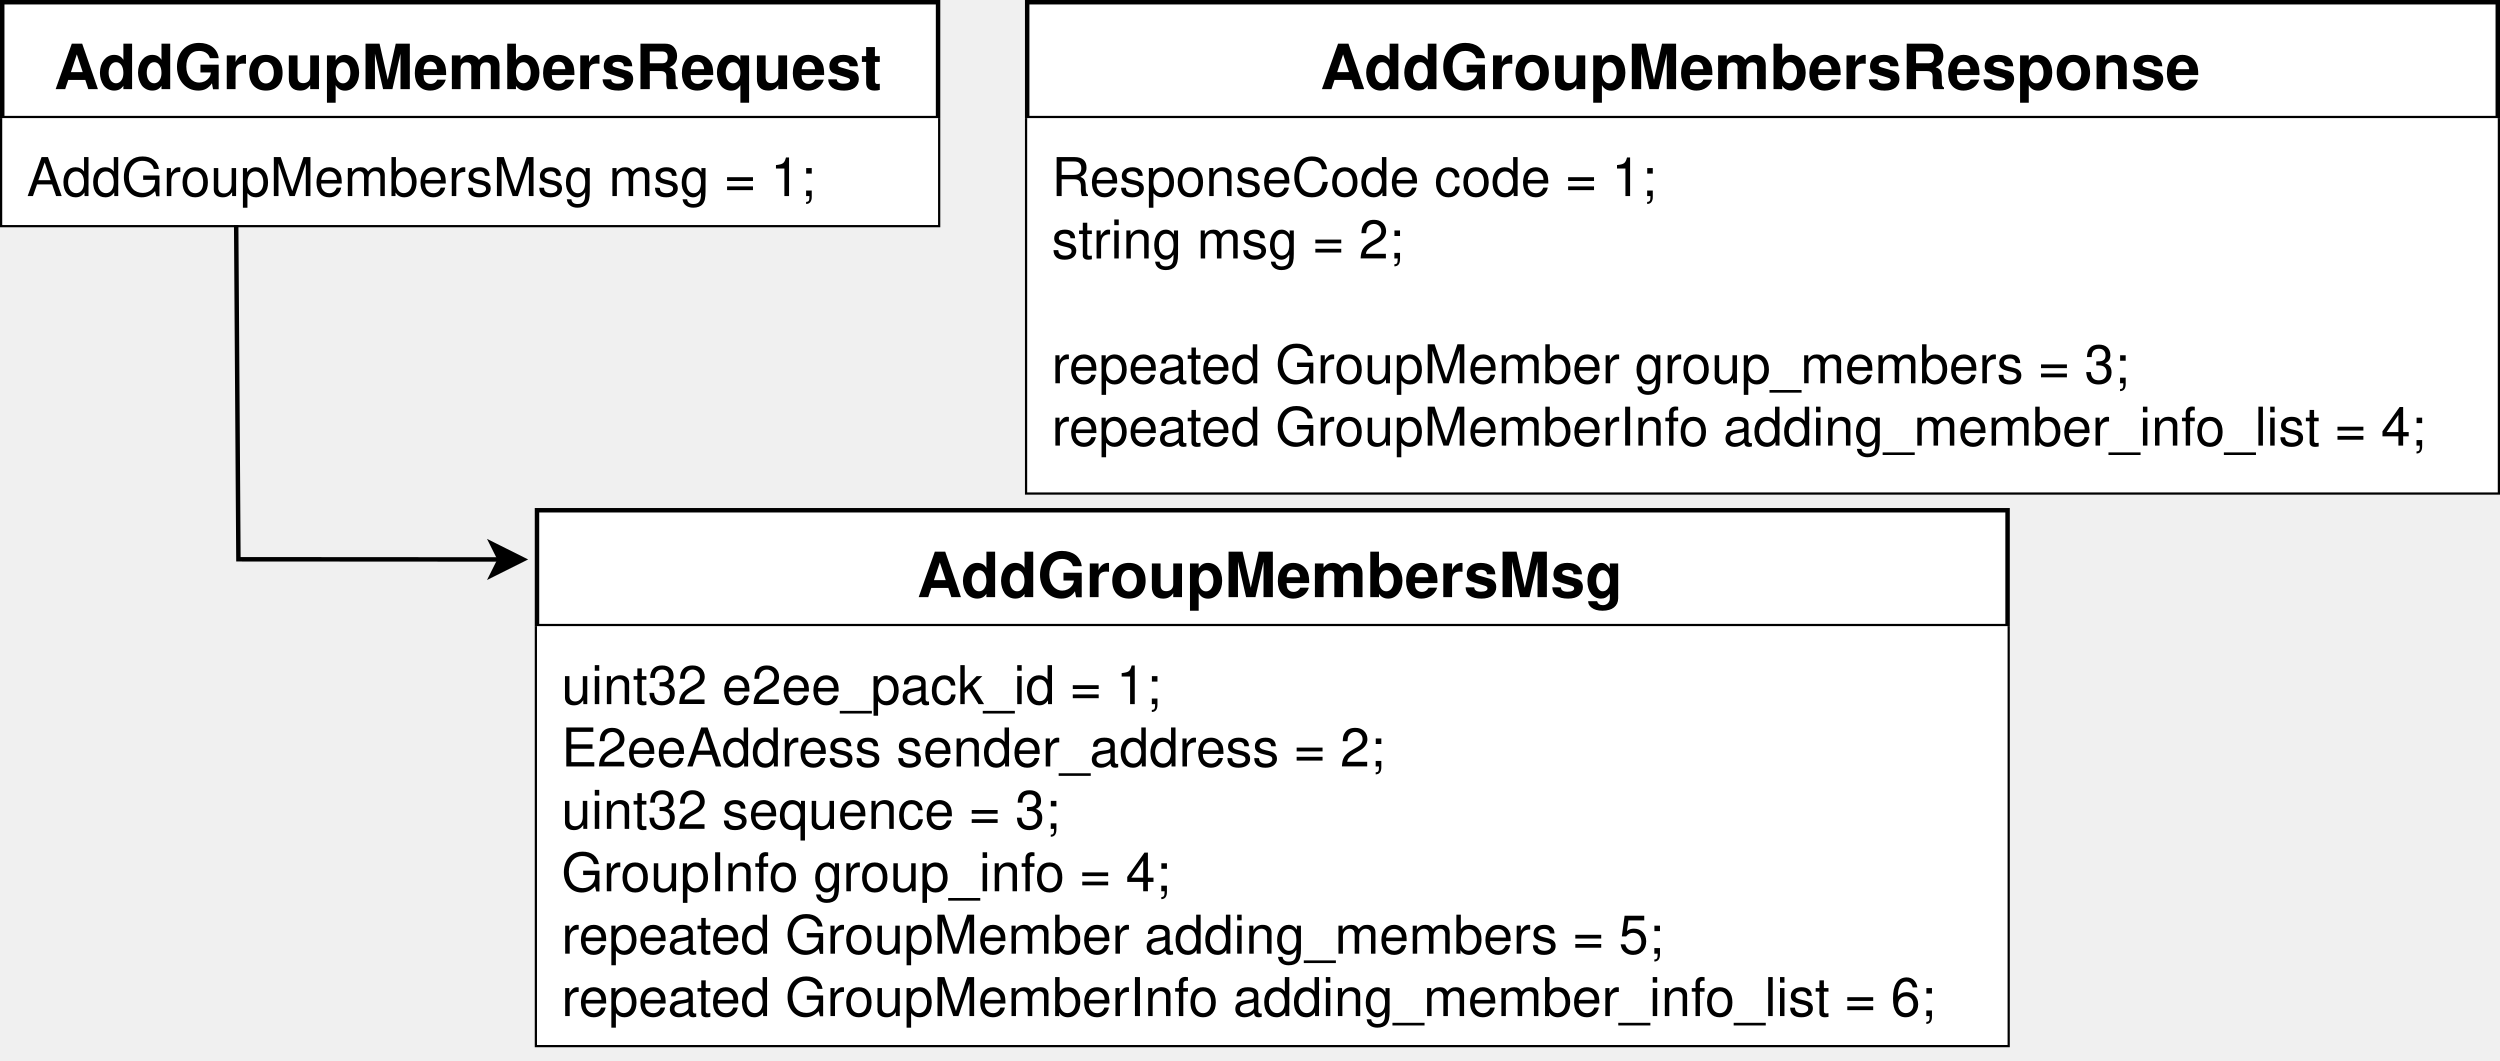
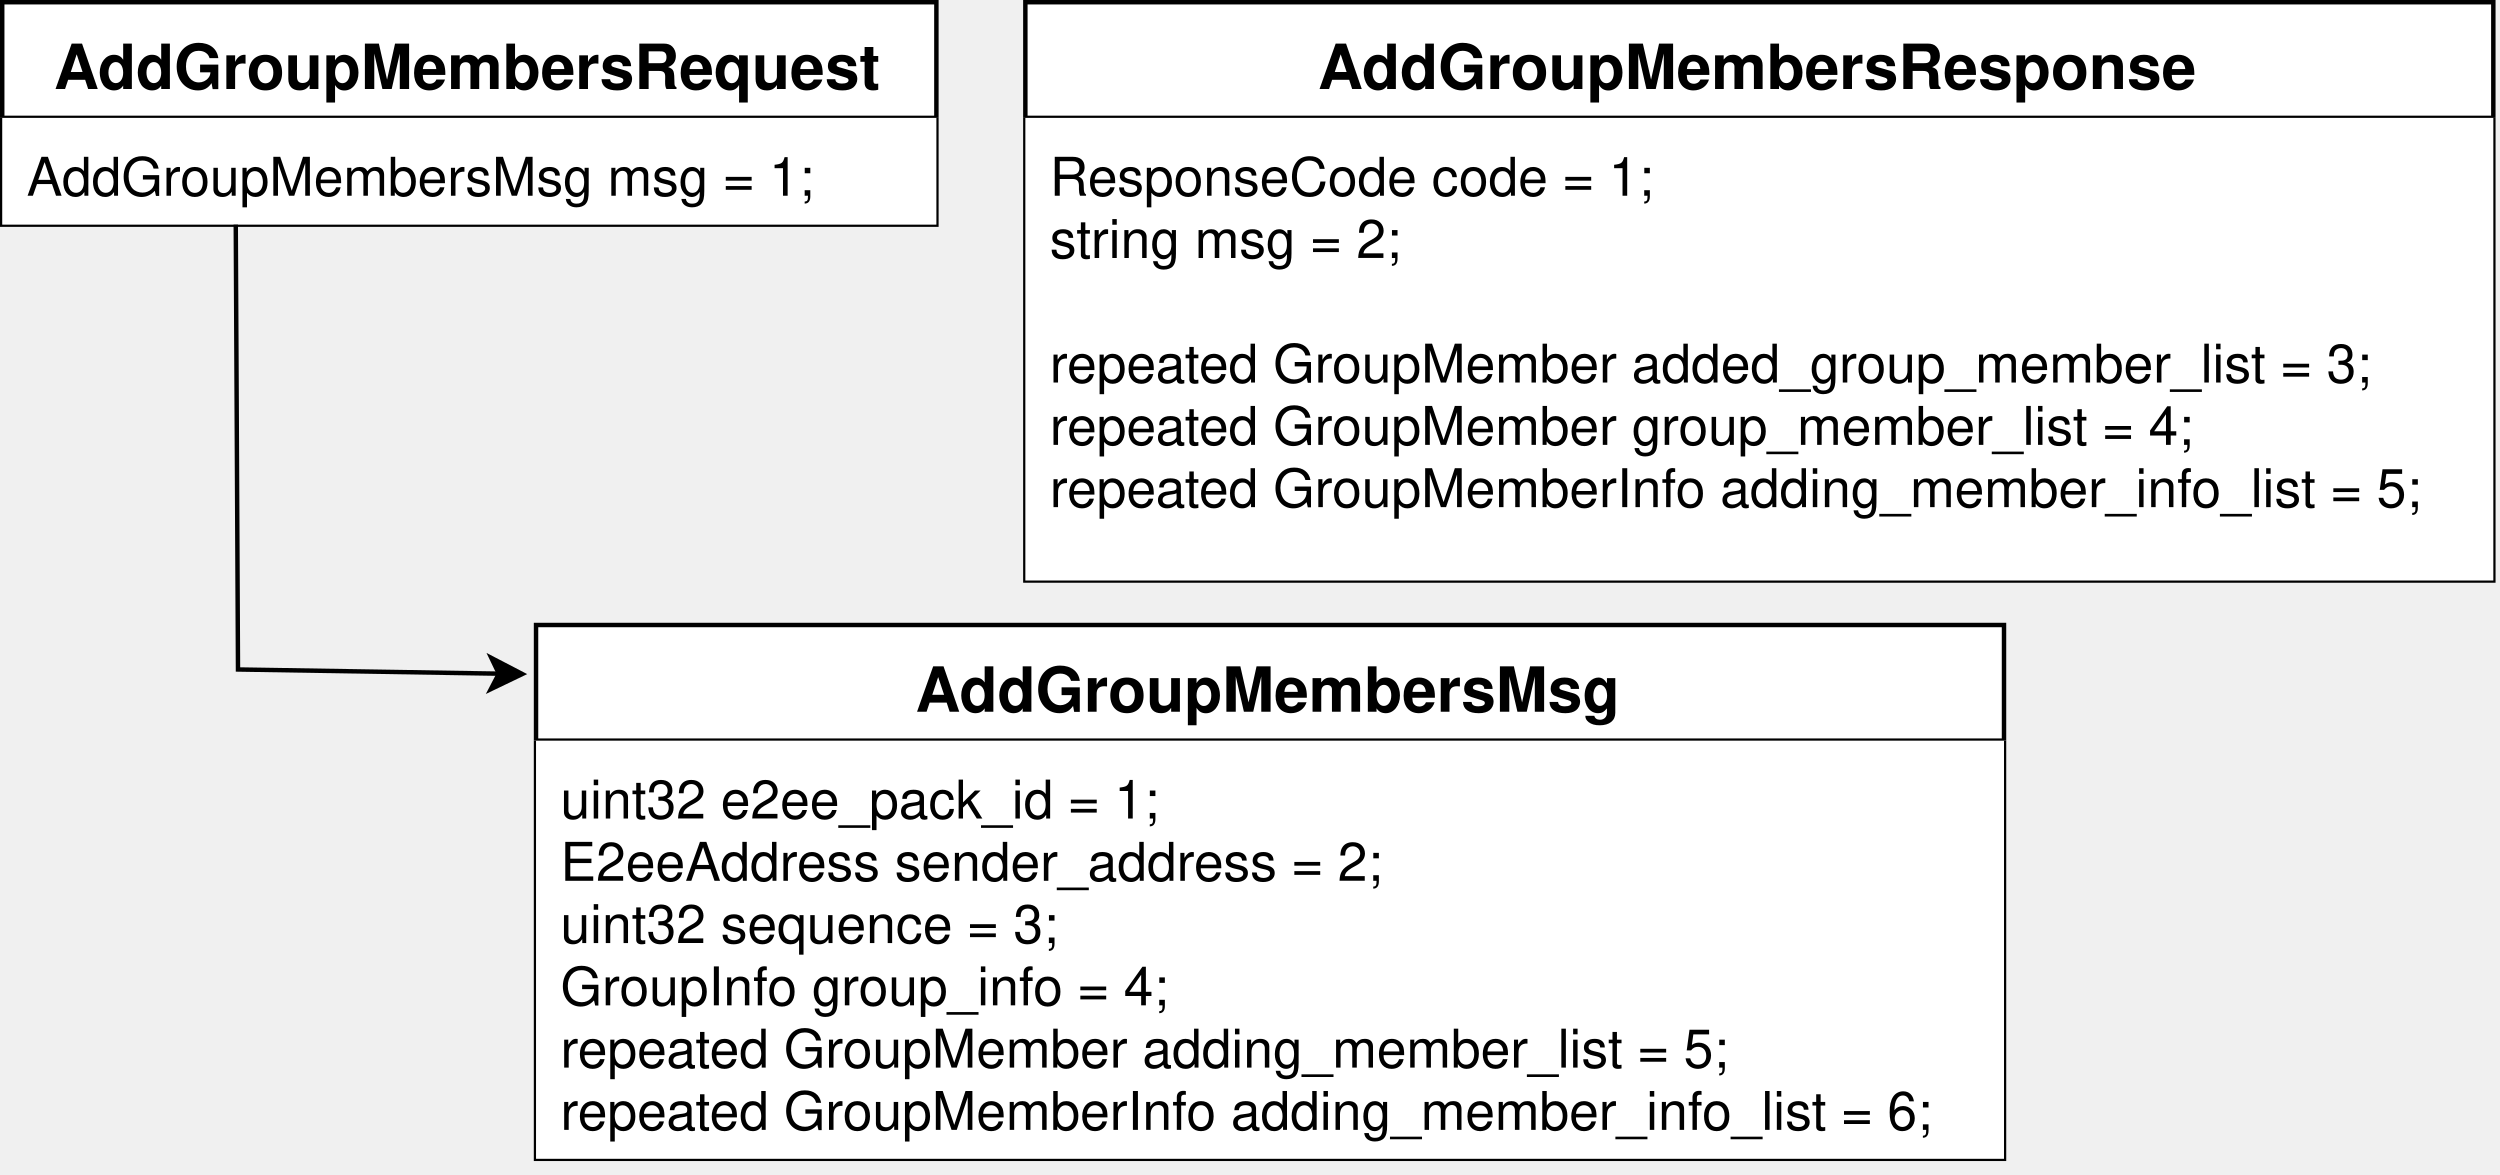
- <svg xmlns="http://www.w3.org/2000/svg" version="1.1" width="561px" height="238px" viewBox="-0.5 -0.5 561 238">
+ <svg xmlns="http://www.w3.org/2000/svg" version="1.1" width="562px" height="264px" viewBox="-0.5 -0.5 562 264">
  <defs>
    <clipPath id="mx-clip-4-31-202-24-0">
      <rect x="4" y="31" width="202" height="24" />
    </clipPath>
-     <clipPath id="mx-clip-234-31-322-84-0">
-       <rect x="234" y="31" width="322" height="84" />
+     <clipPath id="mx-clip-234-31-322-104-0">
+       <rect x="234" y="31" width="322" height="104" />
    </clipPath>
-     <clipPath id="mx-clip-124-145-322-94-0">
-       <rect x="124" y="145" width="322" height="94" />
+     <clipPath id="mx-clip-124-171-322-94-0">
+       <rect x="124" y="171" width="322" height="94" />
    </clipPath>
  </defs>
  <g>
    <g>
      <path d="M 0 26 L 0 0 L 210 0 L 210 26" fill="rgb(255, 255, 255)" stroke="rgb(0, 0, 0)" stroke-miterlimit="10" pointer-events="all" />
      <path d="M 0 26 L 0 50 L 210 50 L 210 26" fill="none" stroke="rgb(0, 0, 0)" stroke-miterlimit="10" pointer-events="none" />
      <path d="M 0 26 L 210 26" fill="none" stroke="rgb(0, 0, 0)" stroke-miterlimit="10" pointer-events="none" />
    </g>
    <g>
      <g fill="rgb(0, 0, 0)" font-family="Helvetica" font-weight="bold" text-anchor="middle" font-size="14px">
        <text x="104.5" y="19.5">AddGroupMembersRequest</text>
      </g>
    </g>
    <g>
      <rect x="0" y="26" width="210" height="24" fill="#ffffff" stroke="none" pointer-events="all" />
    </g>
    <g>
      <g fill="rgb(0, 0, 0)" font-family="Helvetica" clip-path="url(#mx-clip-4-31-202-24-0)" font-size="12px">
        <text x="5.5" y="43.5">AddGroupMembersMsg msg = 1;</text>
      </g>
    </g>
    <g>
      <path d="M 230 26 L 230 0 L 560 0 L 560 26" fill="rgb(255, 255, 255)" stroke="rgb(0, 0, 0)" stroke-miterlimit="10" pointer-events="all" />
-       <path d="M 230 26 L 230 110 L 560 110 L 560 26" fill="none" stroke="rgb(0, 0, 0)" stroke-miterlimit="10" pointer-events="none" />
+       <path d="M 230 26 L 230 130 L 560 130 L 560 26" fill="none" stroke="rgb(0, 0, 0)" stroke-miterlimit="10" pointer-events="none" />
      <path d="M 230 26 L 560 26" fill="none" stroke="rgb(0, 0, 0)" stroke-miterlimit="10" pointer-events="none" />
    </g>
    <g>
      <g fill="rgb(0, 0, 0)" font-family="Helvetica" font-weight="bold" text-anchor="middle" font-size="14px">
        <text x="394.5" y="19.5">AddGroupMembersResponse</text>
      </g>
    </g>
    <g>
-       <rect x="230" y="26" width="330" height="84" fill="#ffffff" stroke="none" pointer-events="all" />
+       <rect x="230" y="26" width="330" height="104" fill="#ffffff" stroke="none" pointer-events="all" />
    </g>
    <g>
-       <g fill="rgb(0, 0, 0)" font-family="Helvetica" clip-path="url(#mx-clip-234-31-322-84-0)" font-size="12px">
+       <g fill="rgb(0, 0, 0)" font-family="Helvetica" clip-path="url(#mx-clip-234-31-322-104-0)" font-size="12px">
        <text x="235.5" y="43.5">ResponseCode code = 1;</text>
        <text x="235.5" y="57.5">string msg = 2;</text>
-         <text x="235.5" y="85.5">repeated GroupMember group_members = 3;</text>
-         <text x="235.5" y="99.5">repeated GroupMemberInfo adding_member_info_list = 4;</text>
+         <text x="235.5" y="85.5">repeated GroupMember added_group_member_list = 3;</text>
+         <text x="235.5" y="99.5">repeated GroupMember group_member_list = 4;</text>
+         <text x="235.5" y="113.5">repeated GroupMemberInfo adding_member_info_list = 5;</text>
      </g>
    </g>
    <g>
-       <path d="M 120 140 L 120 114 L 450 114 L 450 140" fill="rgb(255, 255, 255)" stroke="rgb(0, 0, 0)" stroke-miterlimit="10" pointer-events="all" />
-       <path d="M 120 140 L 120 234 L 450 234 L 450 140" fill="none" stroke="rgb(0, 0, 0)" stroke-miterlimit="10" pointer-events="none" />
-       <path d="M 120 140 L 450 140" fill="none" stroke="rgb(0, 0, 0)" stroke-miterlimit="10" pointer-events="none" />
+       <path d="M 120 166 L 120 140 L 450 140 L 450 166" fill="rgb(255, 255, 255)" stroke="rgb(0, 0, 0)" stroke-miterlimit="10" pointer-events="all" />
+       <path d="M 120 166 L 120 260 L 450 260 L 450 166" fill="none" stroke="rgb(0, 0, 0)" stroke-miterlimit="10" pointer-events="none" />
+       <path d="M 120 166 L 450 166" fill="none" stroke="rgb(0, 0, 0)" stroke-miterlimit="10" pointer-events="none" />
    </g>
    <g>
      <g fill="rgb(0, 0, 0)" font-family="Helvetica" font-weight="bold" text-anchor="middle" font-size="14px">
-         <text x="284.5" y="133.5">AddGroupMembersMsg</text>
+         <text x="284.5" y="159.5">AddGroupMembersMsg</text>
      </g>
    </g>
    <g>
-       <rect x="120" y="140" width="330" height="94" fill="#ffffff" stroke="none" pointer-events="all" />
+       <rect x="120" y="166" width="330" height="94" fill="#ffffff" stroke="none" pointer-events="all" />
    </g>
    <g>
-       <g fill="rgb(0, 0, 0)" font-family="Helvetica" clip-path="url(#mx-clip-124-145-322-94-0)" font-size="12px">
-         <text x="125.5" y="157.5">uint32 e2ee_pack_id = 1;</text>
-         <text x="125.5" y="171.5">E2eeAddress sender_address = 2;</text>
-         <text x="125.5" y="185.5">uint32 sequence = 3;</text>
-         <text x="125.5" y="199.5">GroupInfo group_info = 4;</text>
-         <text x="125.5" y="213.5">repeated GroupMember adding_members = 5;</text>
-         <text x="125.5" y="227.5">repeated GroupMemberInfo adding_member_info_list = 6;</text>
+       <g fill="rgb(0, 0, 0)" font-family="Helvetica" clip-path="url(#mx-clip-124-171-322-94-0)" font-size="12px">
+         <text x="125.5" y="183.5">uint32 e2ee_pack_id = 1;</text>
+         <text x="125.5" y="197.5">E2eeAddress sender_address = 2;</text>
+         <text x="125.5" y="211.5">uint32 sequence = 3;</text>
+         <text x="125.5" y="225.5">GroupInfo group_info = 4;</text>
+         <text x="125.5" y="239.5">repeated GroupMember adding_member_list = 5;</text>
+         <text x="125.5" y="253.5">repeated GroupMemberInfo adding_member_info_list = 6;</text>
      </g>
    </g>
    <g>
-       <path d="M 52.5 50 L 53 125 L 111.65 125.04" fill="none" stroke="rgb(0, 0, 0)" stroke-miterlimit="10" pointer-events="stroke" />
-       <path d="M 116.9 125.04 L 109.9 128.54 L 111.65 125.04 L 109.9 121.54 Z" fill="rgb(0, 0, 0)" stroke="rgb(0, 0, 0)" stroke-miterlimit="10" pointer-events="all" />
+       <path d="M 52.5 50 L 53 150 L 111.65 150.94" fill="none" stroke="rgb(0, 0, 0)" stroke-miterlimit="10" pointer-events="stroke" />
+       <path d="M 116.9 151.02 L 109.85 154.41 L 111.65 150.94 L 109.96 147.41 Z" fill="rgb(0, 0, 0)" stroke="rgb(0, 0, 0)" stroke-miterlimit="10" pointer-events="all" />
    </g>
  </g>
</svg>
